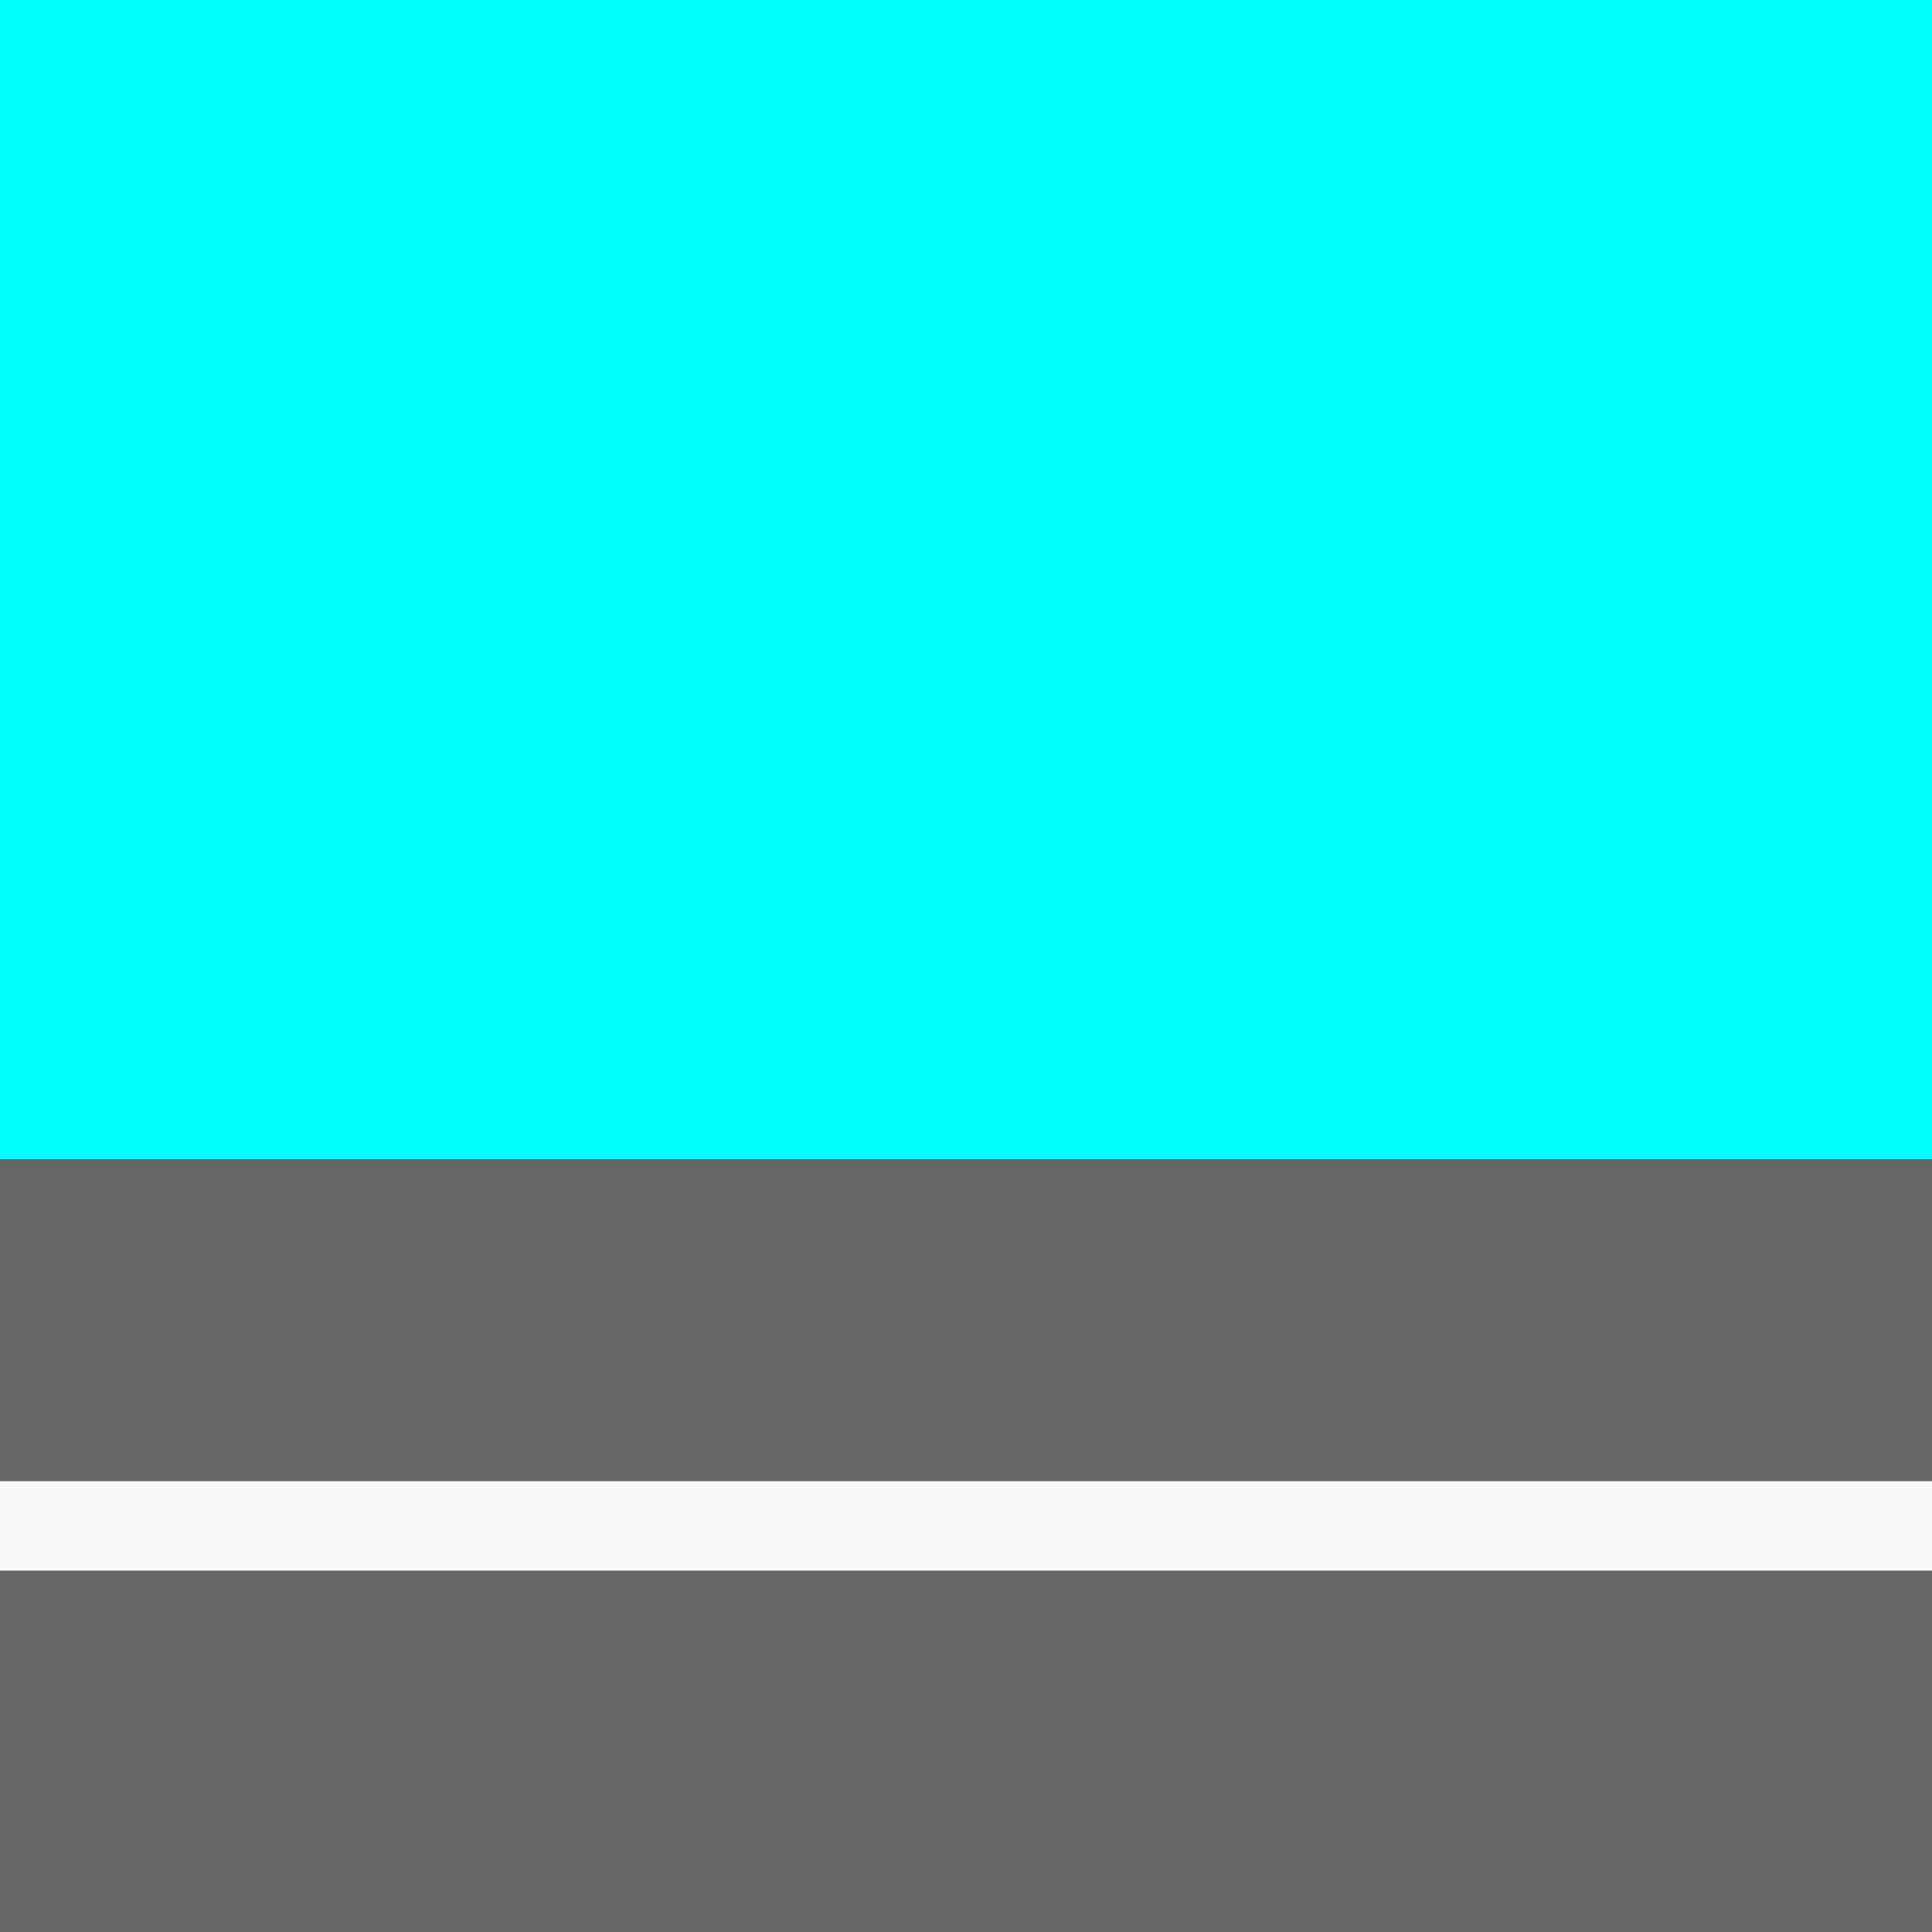
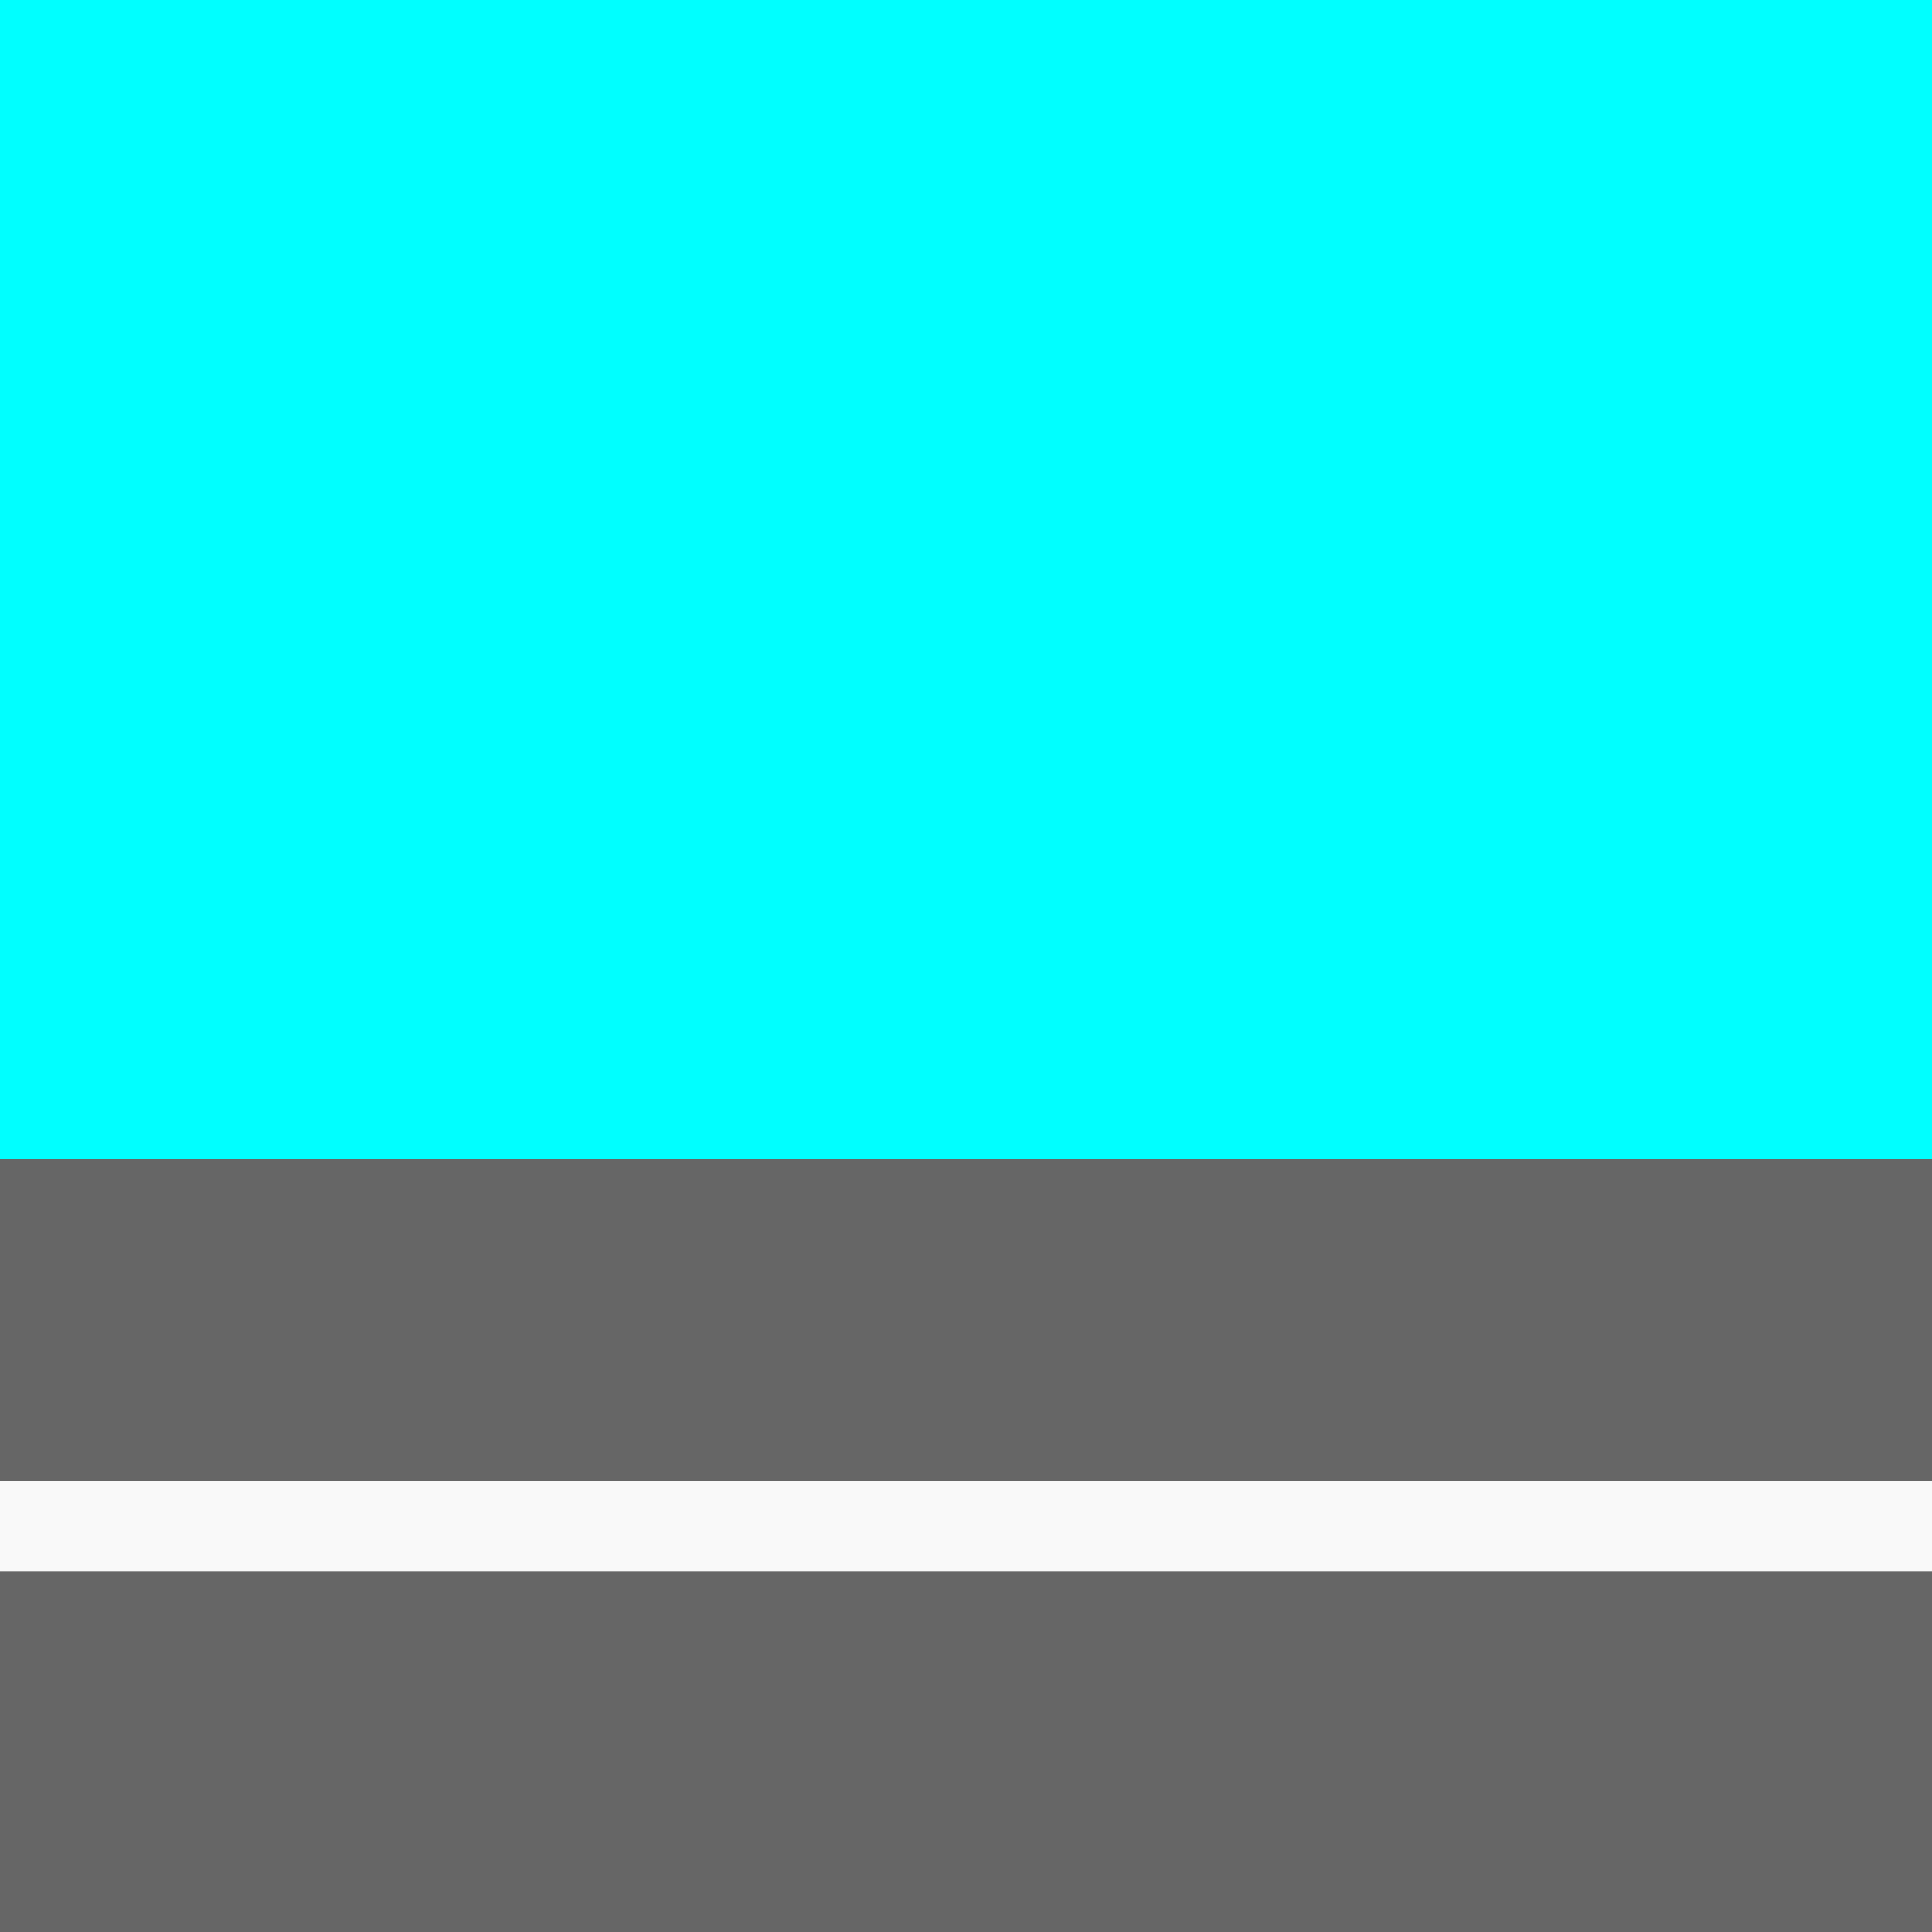
<svg xmlns="http://www.w3.org/2000/svg" width="150mm" height="150mm" viewBox="0 0 150 150" version="1.1" id="svg5">
  <defs id="defs2" />
  <g id="layer1">
-     <rect style="fill:#666666;stroke-width:0.265" id="rect256" width="150" height="150" x="0" y="0" />
-     <rect style="fill:#00ffff;stroke-width:0.261" id="rect310" width="150" height="90" x="0" y="0" />
-     <rect style="fill:#f9f9f9;stroke-width:0.26" id="rect474" width="150" height="6.941" x="0" y="115" />
+     <rect style="fill:#666666;stroke-width:0" id="rect256" width="150" height="150" x="0" y="0" />
+     <rect style="fill:#00ffff;stroke-width:0" id="rect310" width="150" height="90" x="0" y="0" />
+     <rect style="fill:#f9f9f9;stroke-width:0" id="rect474" width="150" height="7" x="0" y="115" />
  </g>
</svg>
